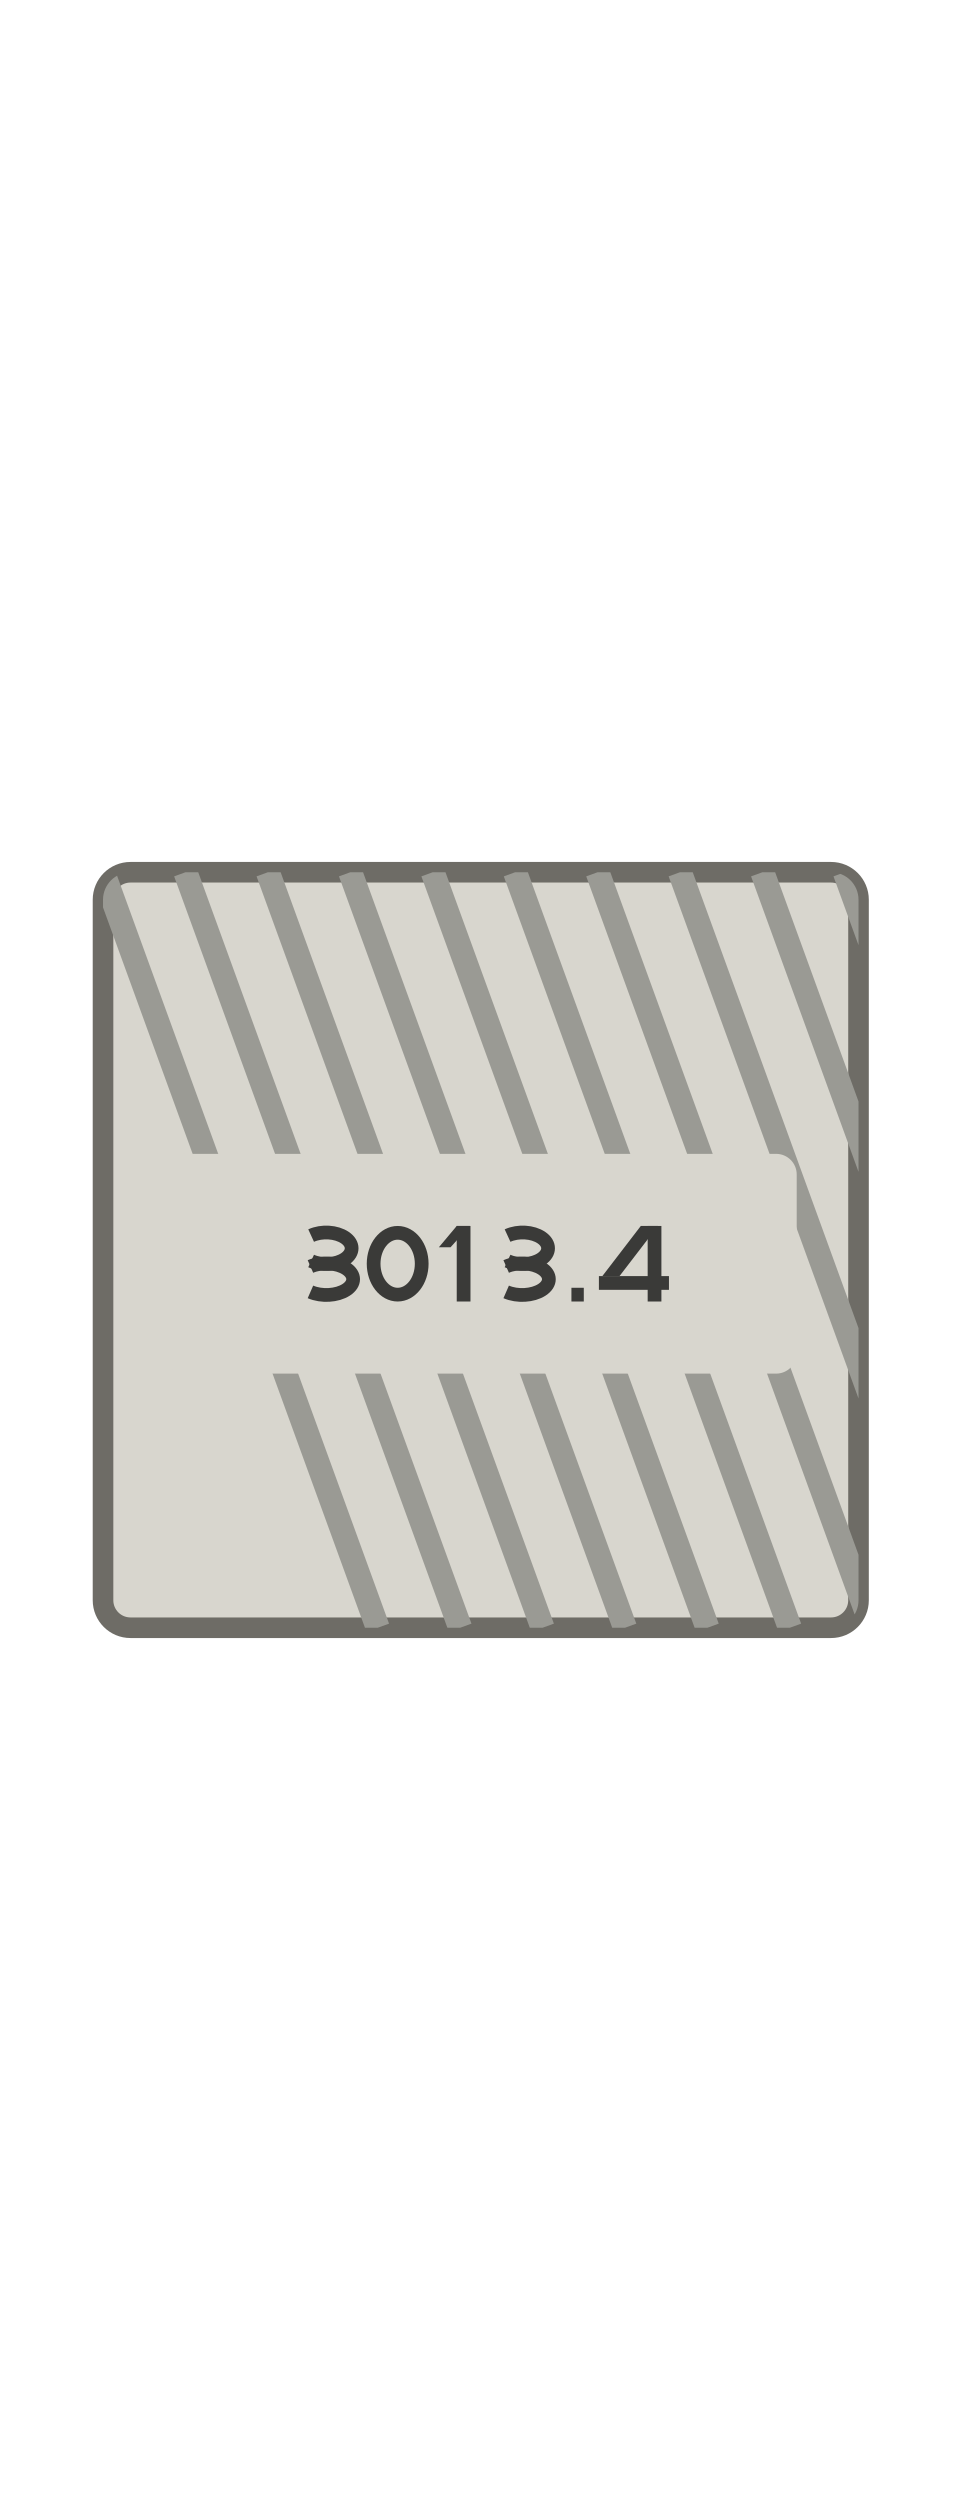
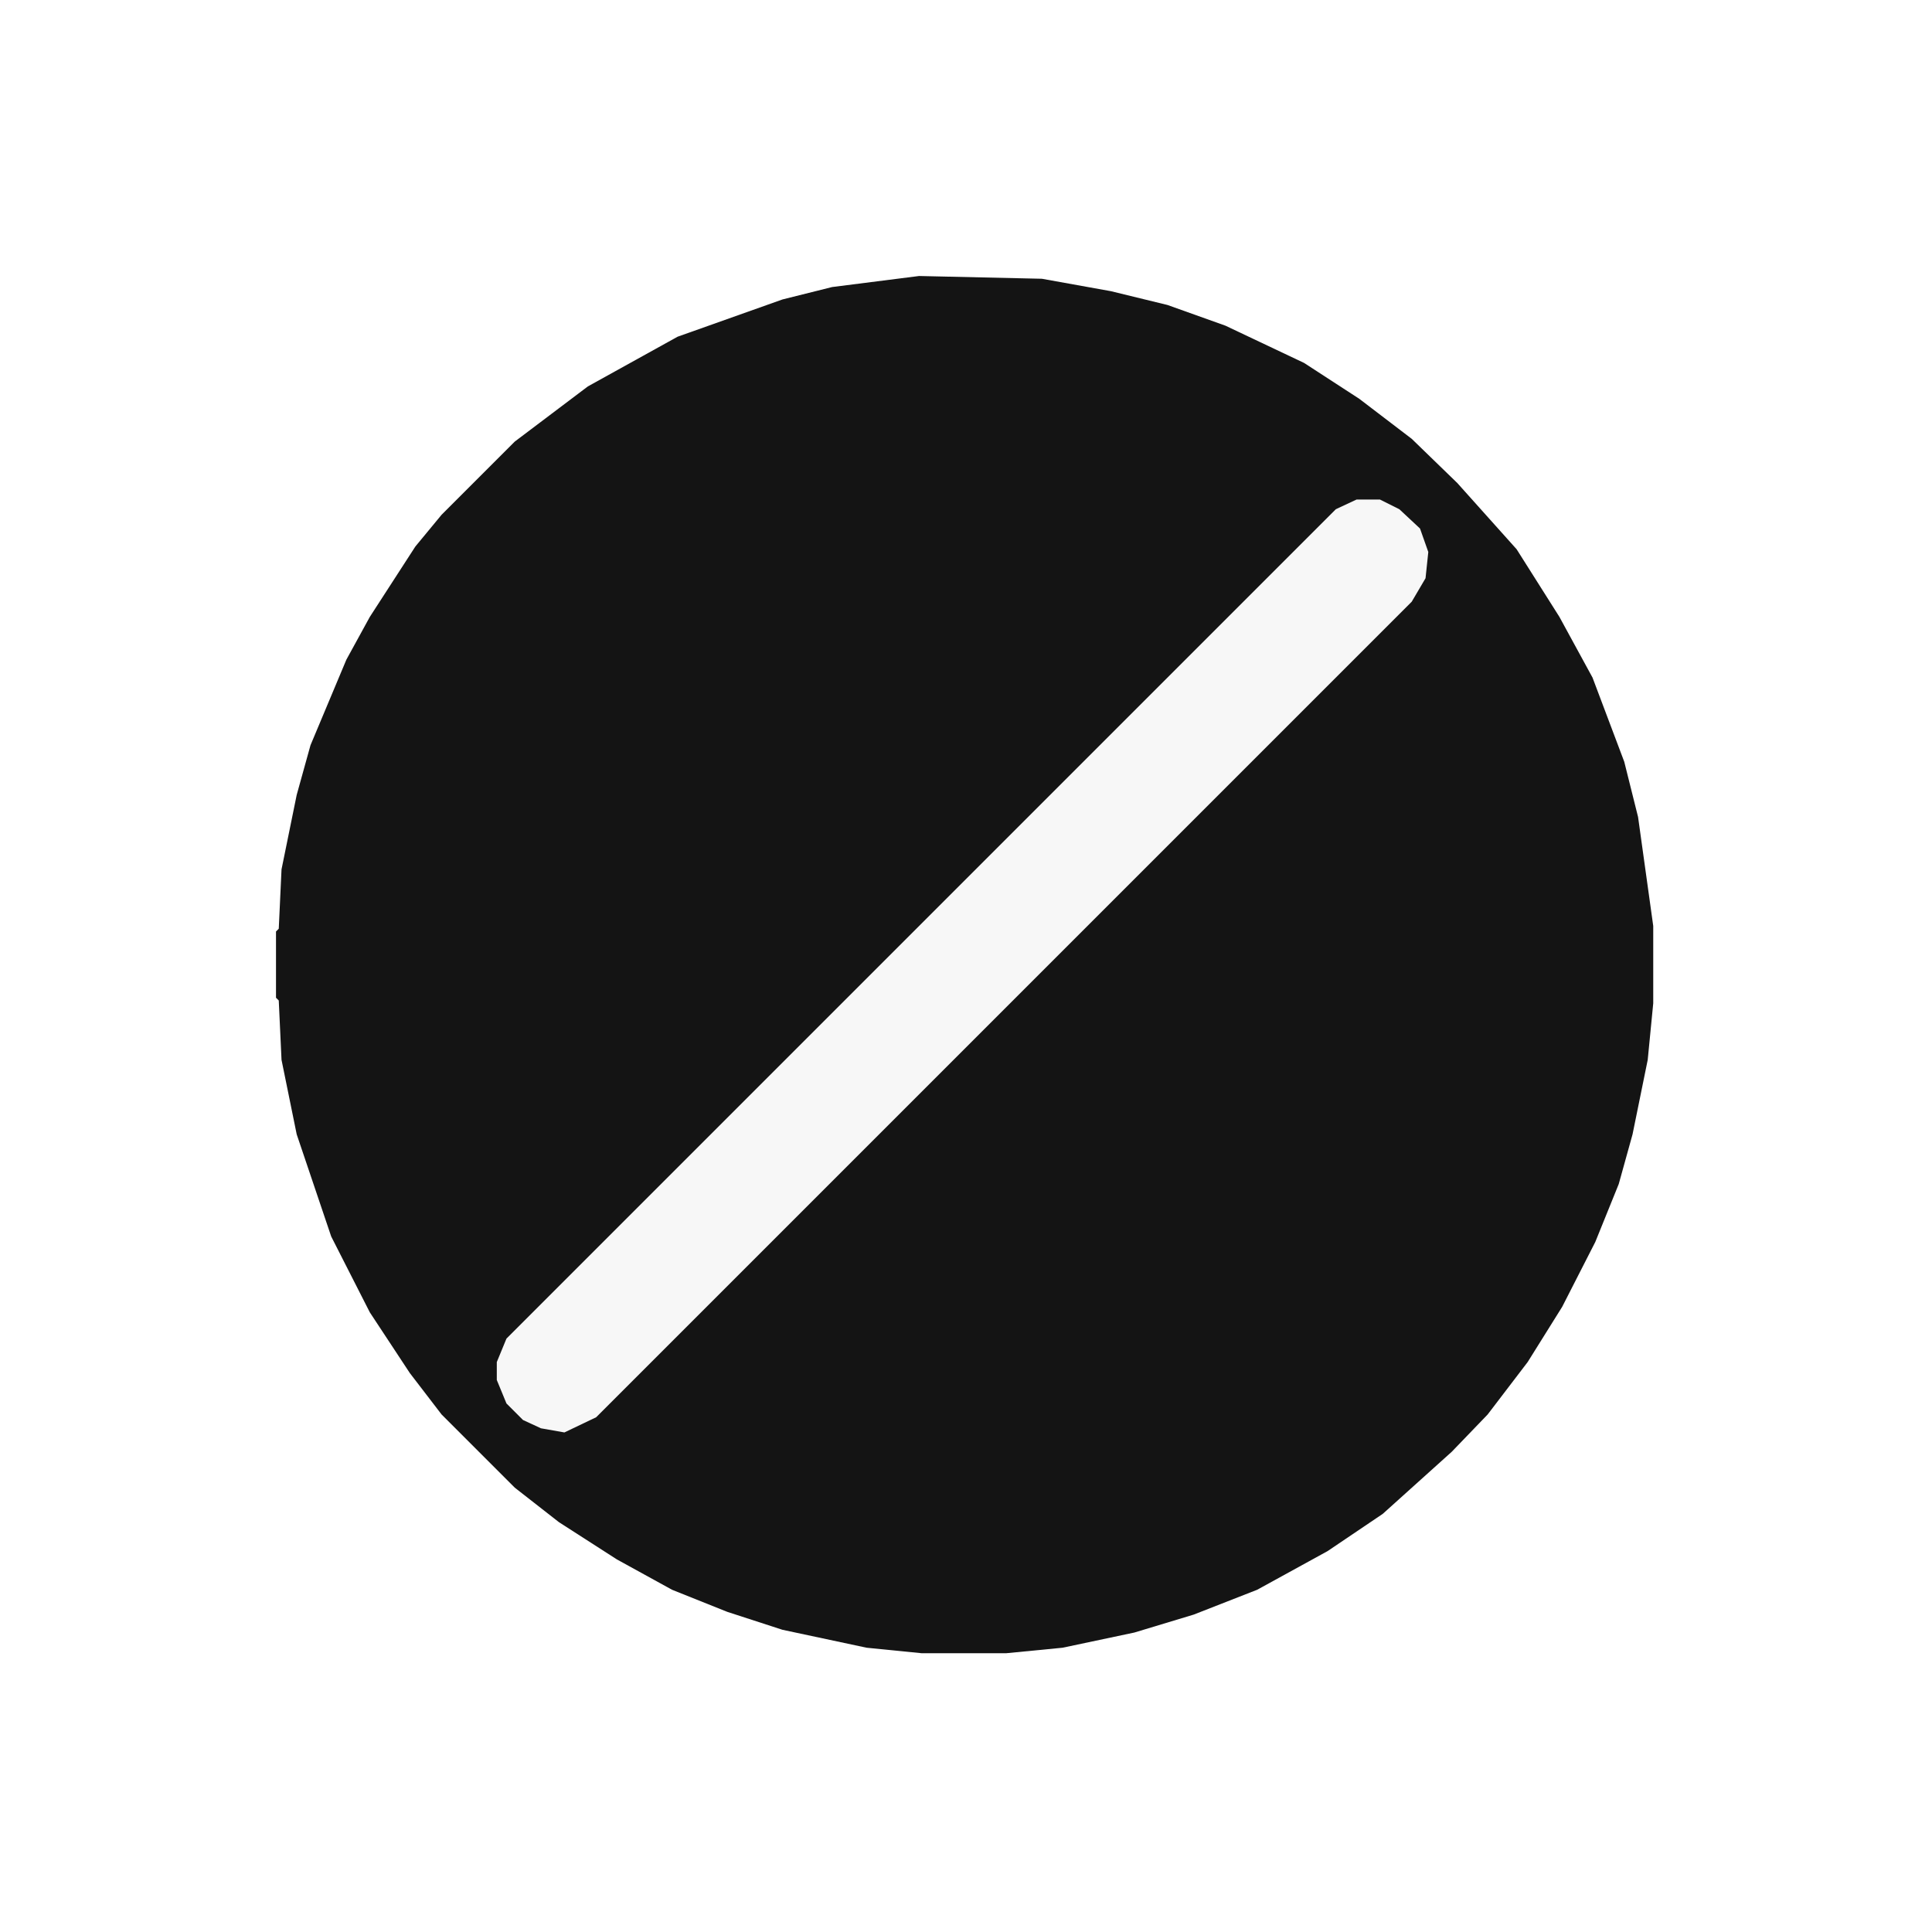
- <svg xmlns="http://www.w3.org/2000/svg" viewBox="-0.7 -1.82 1.4 3.64" width="160" height="416" role="img">
-   <g data-placeholder="1">
-     <rect x="-0.55" y="-0.55" width="1.10" height="1.10" rx="0.04" fill="#D8D6CE" stroke="#6E6C66" stroke-width="0.03" />
-     <clipPath id="ph3013x4">
-       <rect x="-0.55" y="-0.55" width="1.10" height="1.10" rx="0.04" />
-     </clipPath>
-     <g clip-path="url(#ph3013x4)">
-       <line x1="-0.550" y1="-0.55" x2="-0.150" y2="0.55" stroke="#9A9A94" stroke-width="0.035" />
-       <line x1="-0.430" y1="-0.55" x2="-0.030" y2="0.55" stroke="#9A9A94" stroke-width="0.035" />
-       <line x1="-0.310" y1="-0.55" x2="0.090" y2="0.55" stroke="#9A9A94" stroke-width="0.035" />
-       <line x1="-0.190" y1="-0.55" x2="0.210" y2="0.55" stroke="#9A9A94" stroke-width="0.035" />
-       <line x1="-0.070" y1="-0.55" x2="0.330" y2="0.55" stroke="#9A9A94" stroke-width="0.035" />
-       <line x1="0.050" y1="-0.55" x2="0.450" y2="0.55" stroke="#9A9A94" stroke-width="0.035" />
-       <line x1="0.170" y1="-0.55" x2="0.570" y2="0.55" stroke="#9A9A94" stroke-width="0.035" />
-       <line x1="0.290" y1="-0.55" x2="0.690" y2="0.55" stroke="#9A9A94" stroke-width="0.035" />
-       <line x1="0.410" y1="-0.55" x2="0.810" y2="0.55" stroke="#9A9A94" stroke-width="0.035" />
-       <line x1="0.530" y1="-0.55" x2="0.930" y2="0.55" stroke="#9A9A94" stroke-width="0.035" />
-     </g>
-     <rect x="-0.46" y="-0.14" width="0.92" height="0.32" rx="0.03" fill="#D8D6CE" />
-     <path d="M -0.247 0.016 A 0.037 0.023 0 1 0 -0.247 -0.021" fill="none" stroke="#3A3A38" stroke-width="0.02" stroke-linecap="butt" stroke-linejoin="miter" />
-     <path d="M -0.248 0.061 A 0.039 0.023 0 1 0 -0.248 0.024" fill="none" stroke="#3A3A38" stroke-width="0.02" stroke-linecap="butt" stroke-linejoin="miter" />
-     <ellipse cx="-0.121" cy="0.02" rx="0.035" ry="0.045" fill="none" stroke="#3A3A38" stroke-width="0.02" stroke-linecap="butt" />
-     <rect x="-0.035" y="-0.035" width="0.02" height="0.11" fill="#3A3A38" />
-     <polygon points="-0.035,-0.035 -0.061,-0.004 -0.044,-0.004 -0.016,-0.035" fill="#3A3A38" />
-     <path d="M 0.039 0.016 A 0.037 0.023 0 1 0 0.039 -0.021" fill="none" stroke="#3A3A38" stroke-width="0.02" stroke-linecap="butt" stroke-linejoin="miter" />
-     <path d="M 0.037 0.061 A 0.039 0.023 0 1 0 0.037 0.024" fill="none" stroke="#3A3A38" stroke-width="0.02" stroke-linecap="butt" stroke-linejoin="miter" />
-     <rect x="0.132" y="0.055" width="0.018" height="0.02" fill="#3A3A38" />
-     <rect x="0.243" y="-0.035" width="0.02" height="0.11" fill="#3A3A38" />
-     <polygon points="0.233,-0.035 0.258,-0.035 0.202,0.038 0.177,0.038" fill="#3A3A38" />
-     <rect x="0.172" y="0.038" width="0.102" height="0.02" fill="#3A3A38" />
-   </g>
+ <svg xmlns="http://www.w3.org/2000/svg" viewBox="-0.7 -0.7 1.4 1.4" width="160" height="160" role="img">
+   <rect x="-0.5" y="-0.5" width="1.0" height="1.0" fill="none" />
+   <path d="M-0.034,-0.5 -0.097,-0.492 -0.133,-0.483 -0.209,-0.456 -0.274,-0.42 -0.327,-0.38 -0.38,-0.327 -0.399,-0.304 -0.432,-0.253 -0.449,-0.222 -0.475,-0.16 -0.485,-0.124 -0.496,-0.07 -0.498,-0.027 -0.5,-0.025 -0.5,0.023 -0.498,0.025 -0.496,0.068 -0.485,0.122 -0.46,0.196 -0.432,0.251 -0.403,0.295 -0.38,0.325 -0.327,0.378 -0.295,0.403 -0.253,0.43 -0.213,0.452 -0.173,0.468 -0.133,0.481 -0.072,0.494 -0.032,0.498 0.029,0.498 0.07,0.494 0.122,0.483 0.165,0.47 0.211,0.452 0.262,0.424 0.302,0.397 0.352,0.352 0.378,0.325 0.407,0.287 0.432,0.247 0.456,0.2 0.473,0.158 0.483,0.122 0.494,0.068 0.498,0.027 0.498,-0.029 0.487,-0.108 0.477,-0.148 0.454,-0.209 0.43,-0.253 0.399,-0.302 0.356,-0.35 0.323,-0.382 0.285,-0.411 0.245,-0.437 0.188,-0.464 0.146,-0.479 0.105,-0.489 0.055,-0.498Z" fill="#141414" fill-rule="evenodd" />
+   <path d="M0.314,-0.331 0.3,-0.338 0.283,-0.338 0.268,-0.331 -0.333,0.27 -0.34,0.287 -0.34,0.3 -0.333,0.317 -0.321,0.329 -0.308,0.335 -0.291,0.338 -0.268,0.327 0.323,-0.264 0.333,-0.281 0.335,-0.3 0.329,-0.317Z" fill="#F7F7F7" fill-rule="evenodd" />
</svg>
